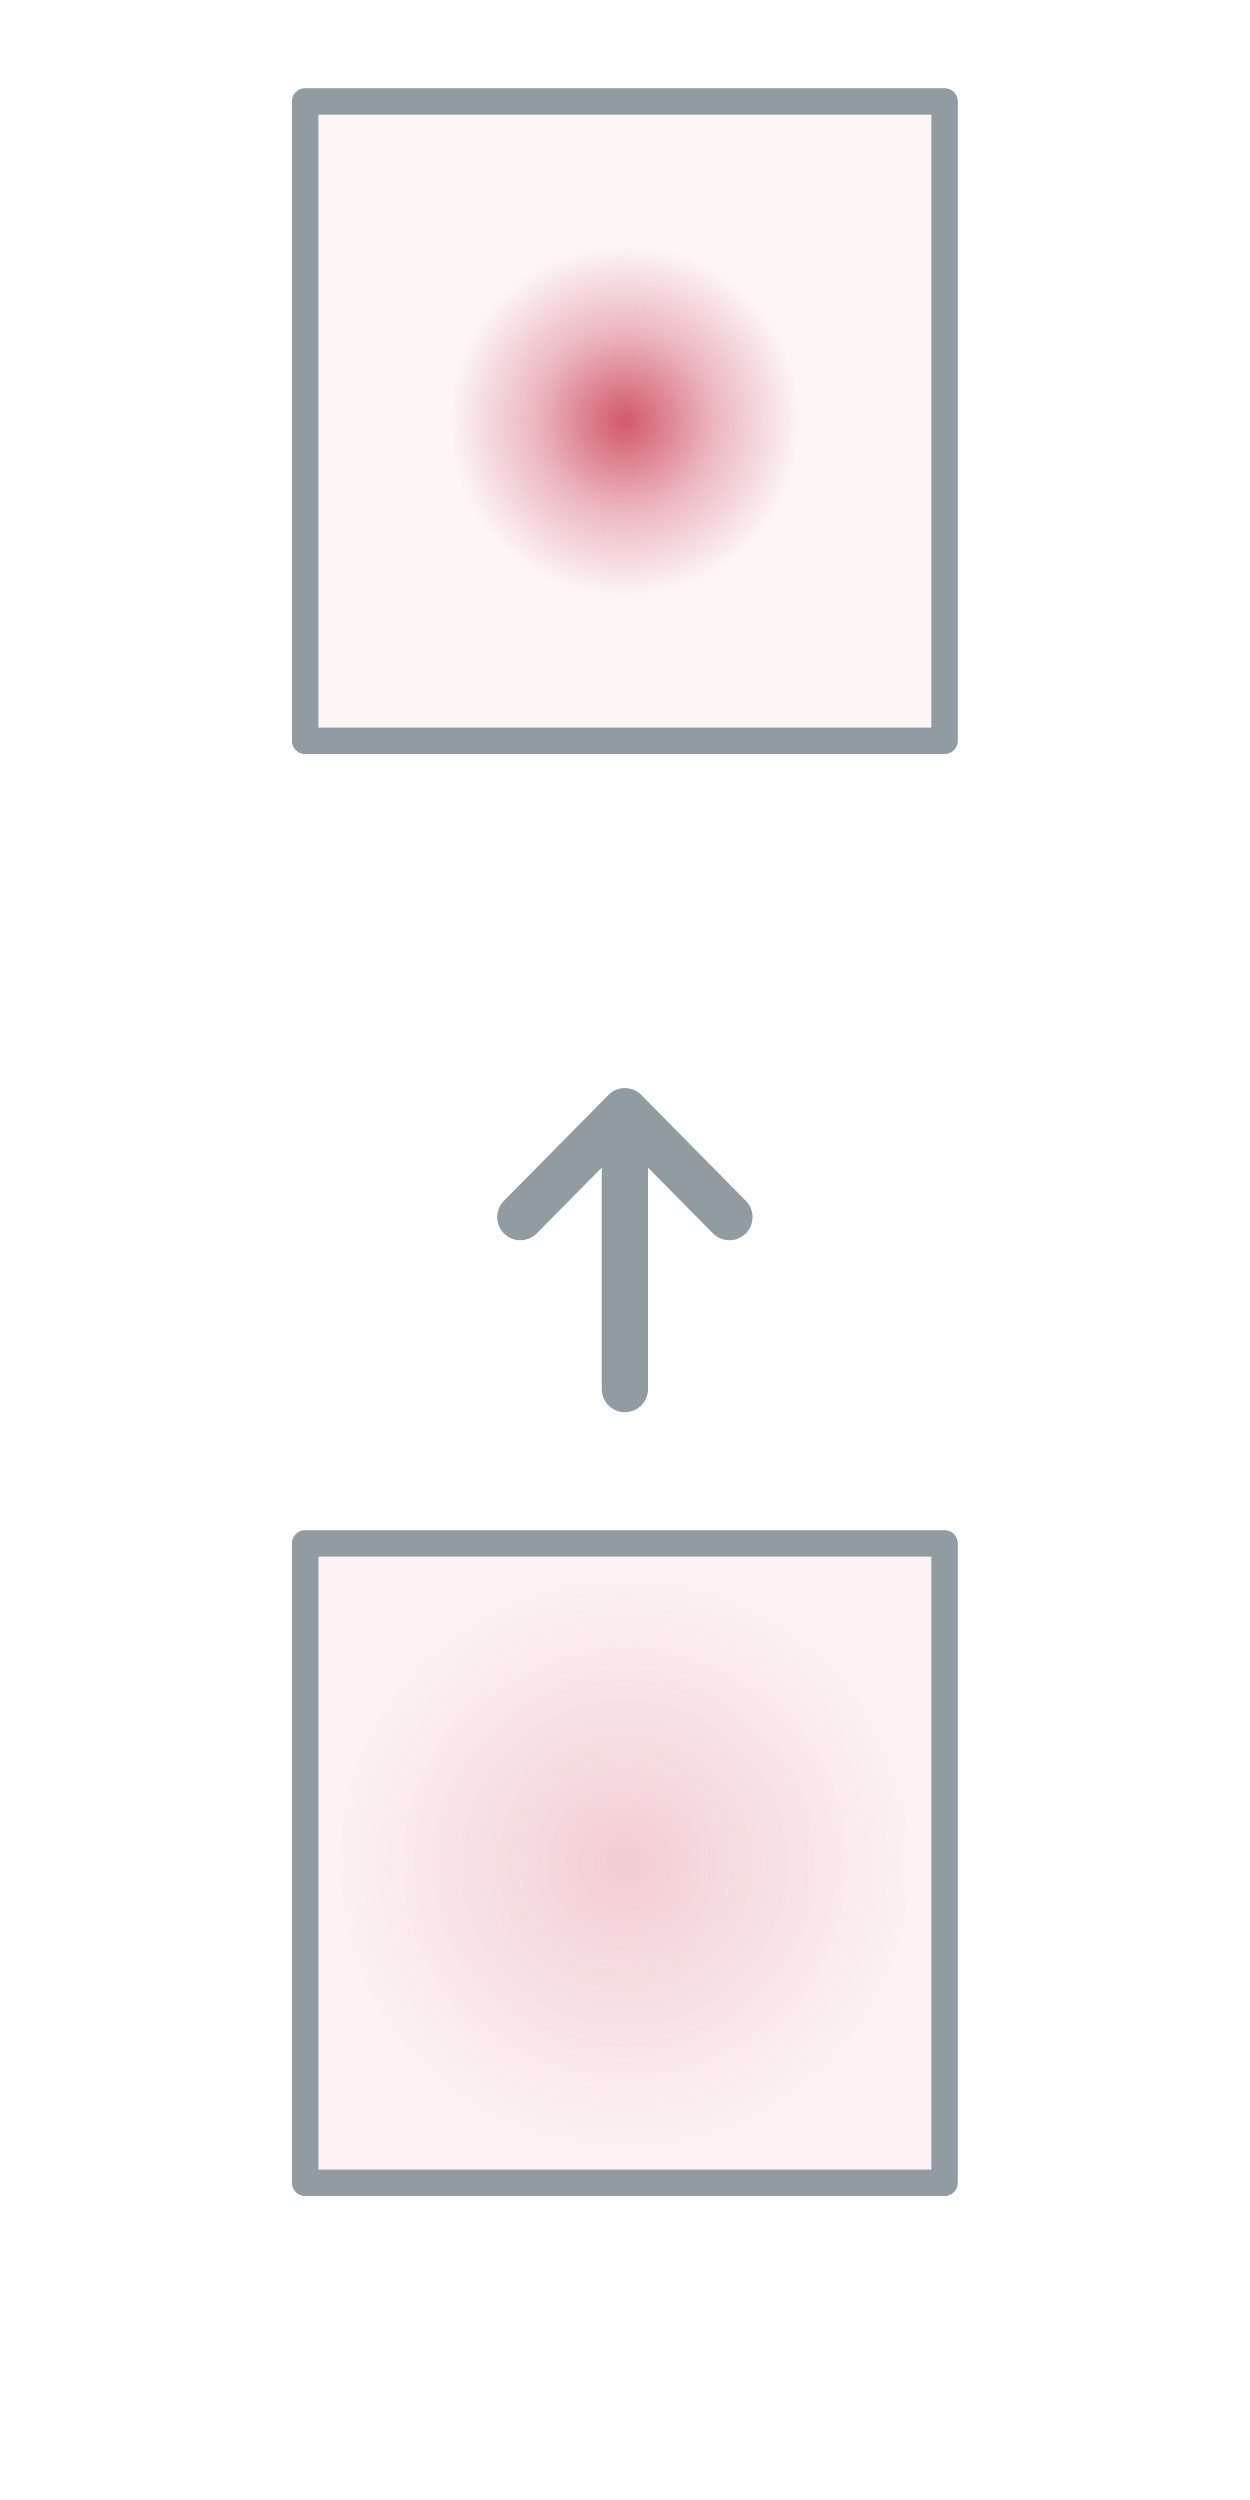
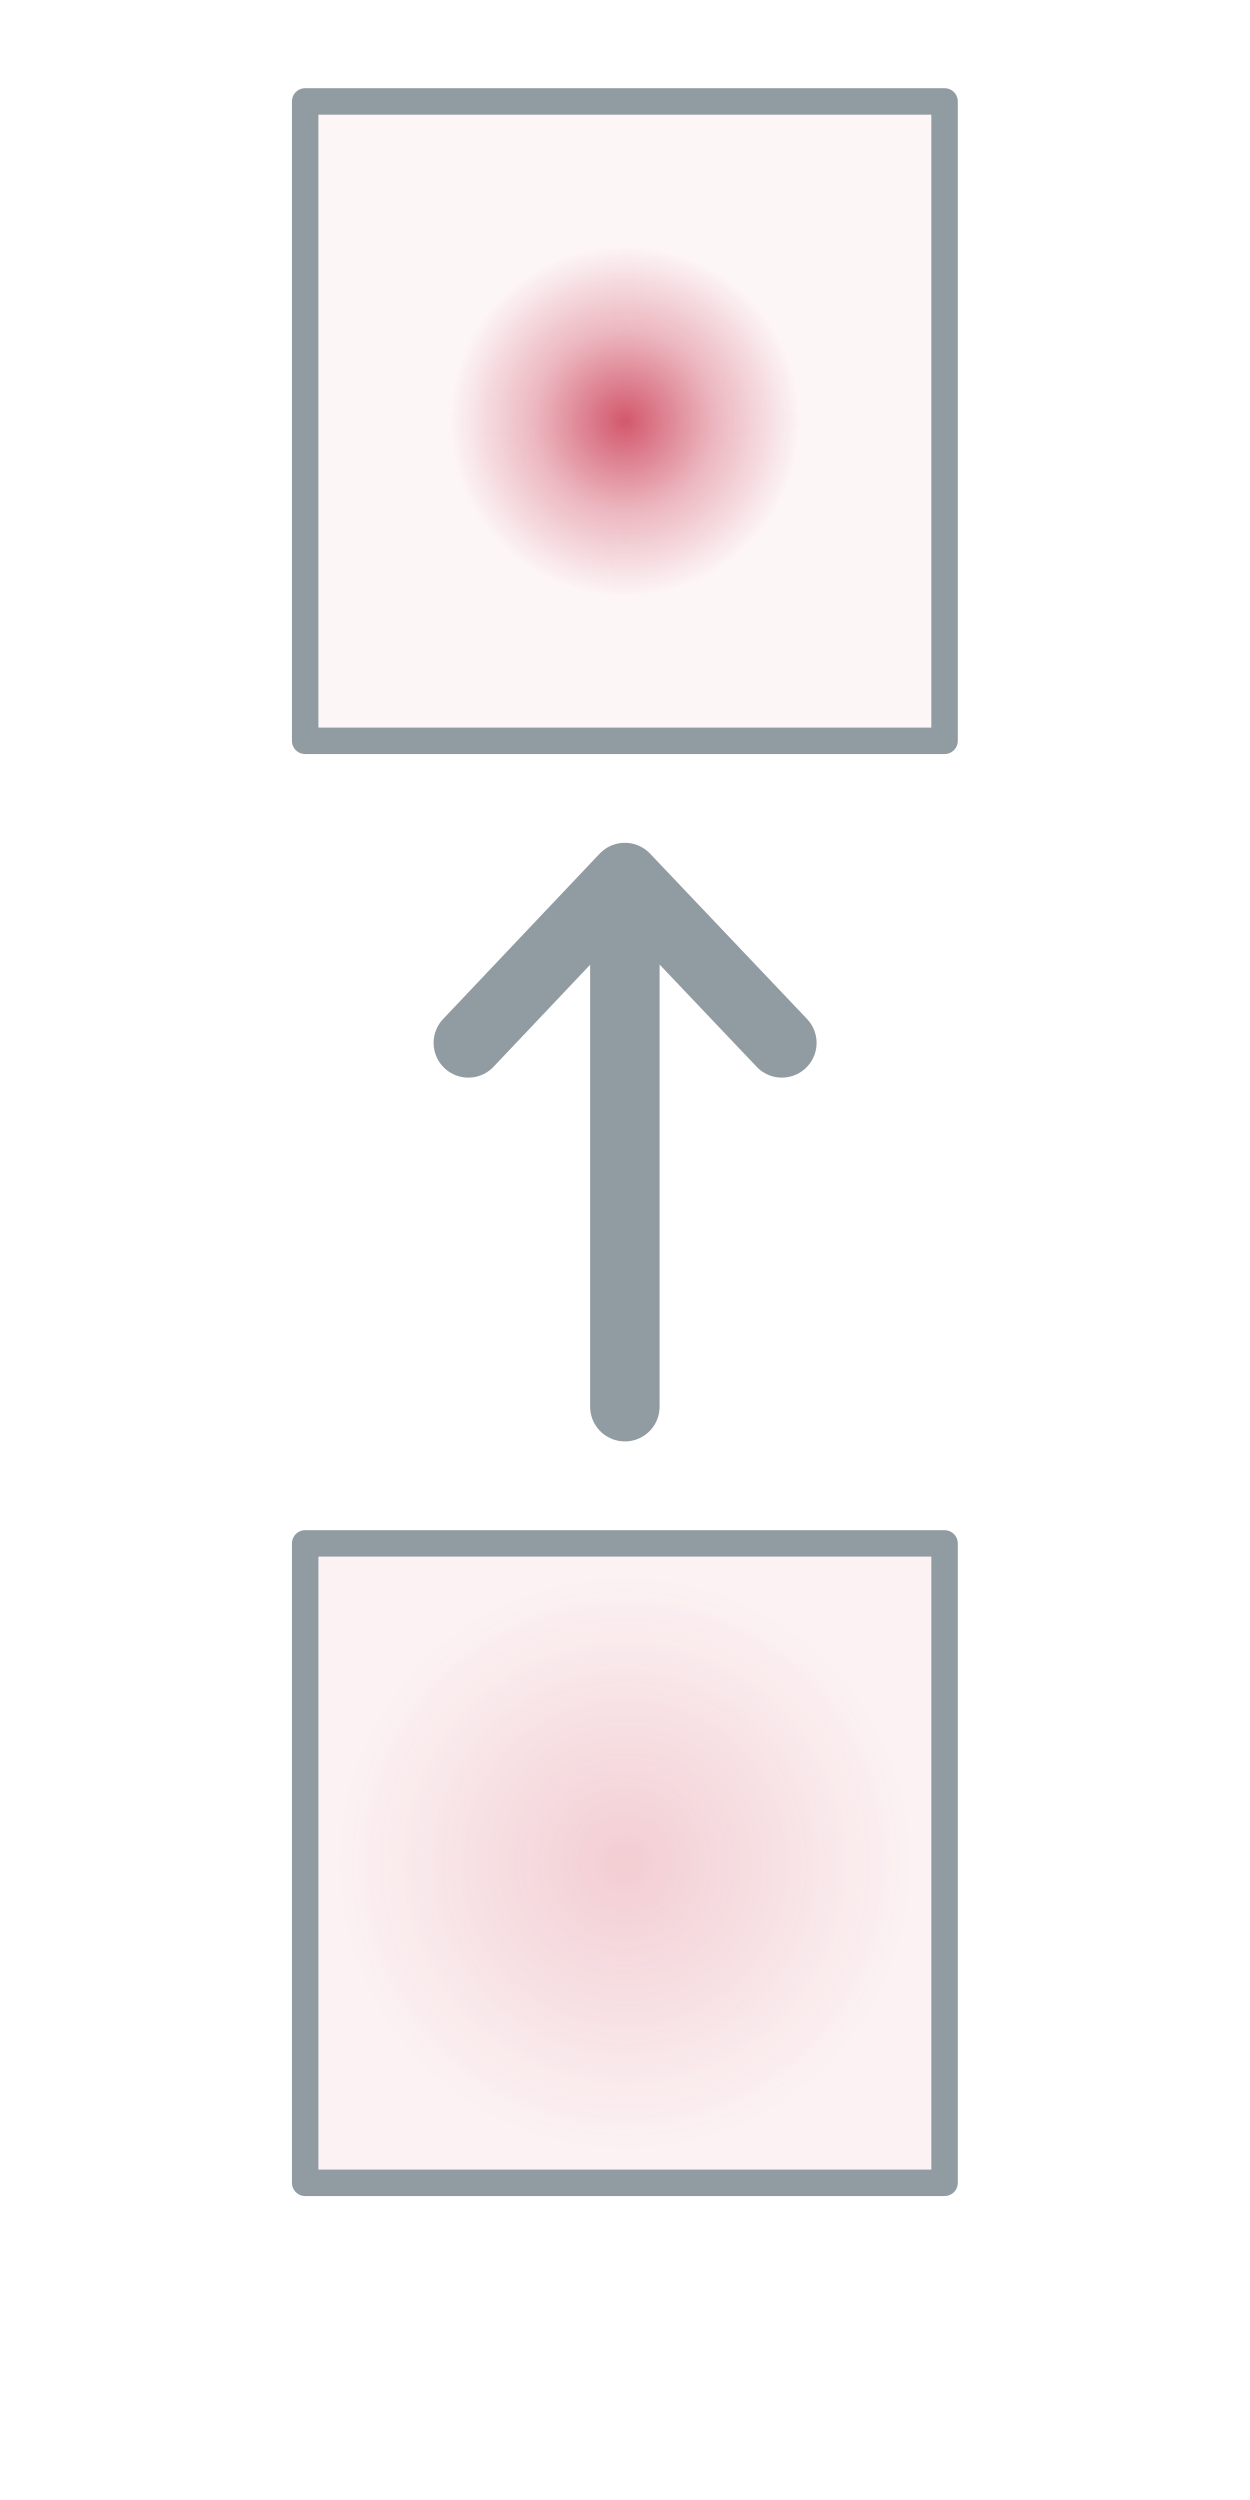
<svg xmlns="http://www.w3.org/2000/svg" width="10mm" height="20mm" viewBox="0 0 28.346 56.693">
  <g stroke-linecap="round" stroke-linejoin="round">
    <defs>
      <radialGradient id="04_soft_dg_maps-narrow-dg">
        <stop offset="0" stop-color="#CB3C54" stop-opacity="0.85" />
        <stop offset="0.5" stop-color="#CB3C54" stop-opacity="0.35" />
        <stop offset="1" stop-color="#CB3C54" stop-opacity="0" />
      </radialGradient>
      <radialGradient id="04_soft_dg_maps-broad-dg">
        <stop offset="0" stop-color="#CB3C54" stop-opacity="0.20" />
        <stop offset="0.6" stop-color="#CB3C54" stop-opacity="0.08" />
        <stop offset="1" stop-color="#CB3C54" stop-opacity="0" />
      </radialGradient>
    </defs>
    <rect x="6.92" y="2.3" width="14.5" height="14.5" fill="#CB3C54" fill-opacity="0.05" />
    <circle cx="14.17" cy="9.55" r="4.0" fill="url(#04_soft_dg_maps-narrow-dg)" />
    <rect x="6.92" y="2.3" width="14.5" height="14.5" fill="none" stroke="#919ba2" stroke-width="0.6" />
    <rect x="6.92" y="35.0" width="14.5" height="14.5" fill="#CB3C54" fill-opacity="0.07" />
    <circle cx="14.17" cy="42.25" r="6.5" fill="url(#04_soft_dg_maps-broad-dg)" />
    <rect x="6.92" y="35.0" width="14.5" height="14.5" fill="none" stroke="#919ba2" stroke-width="0.6" />
-     <path d="M 14.17,31.5 V 25.2 M 11.8,27.6 L 14.17,25.2 L 16.54,27.6" fill="none" stroke="#919ba2" stroke-width="1.05" />
+     <path d="M 14.17,31.90 V 19.90 M 10.62,23.65 L 14.17,19.90 L 17.73,23.65" fill="none" stroke="#919ba2" stroke-width="1.575" />
  </g>
</svg>
